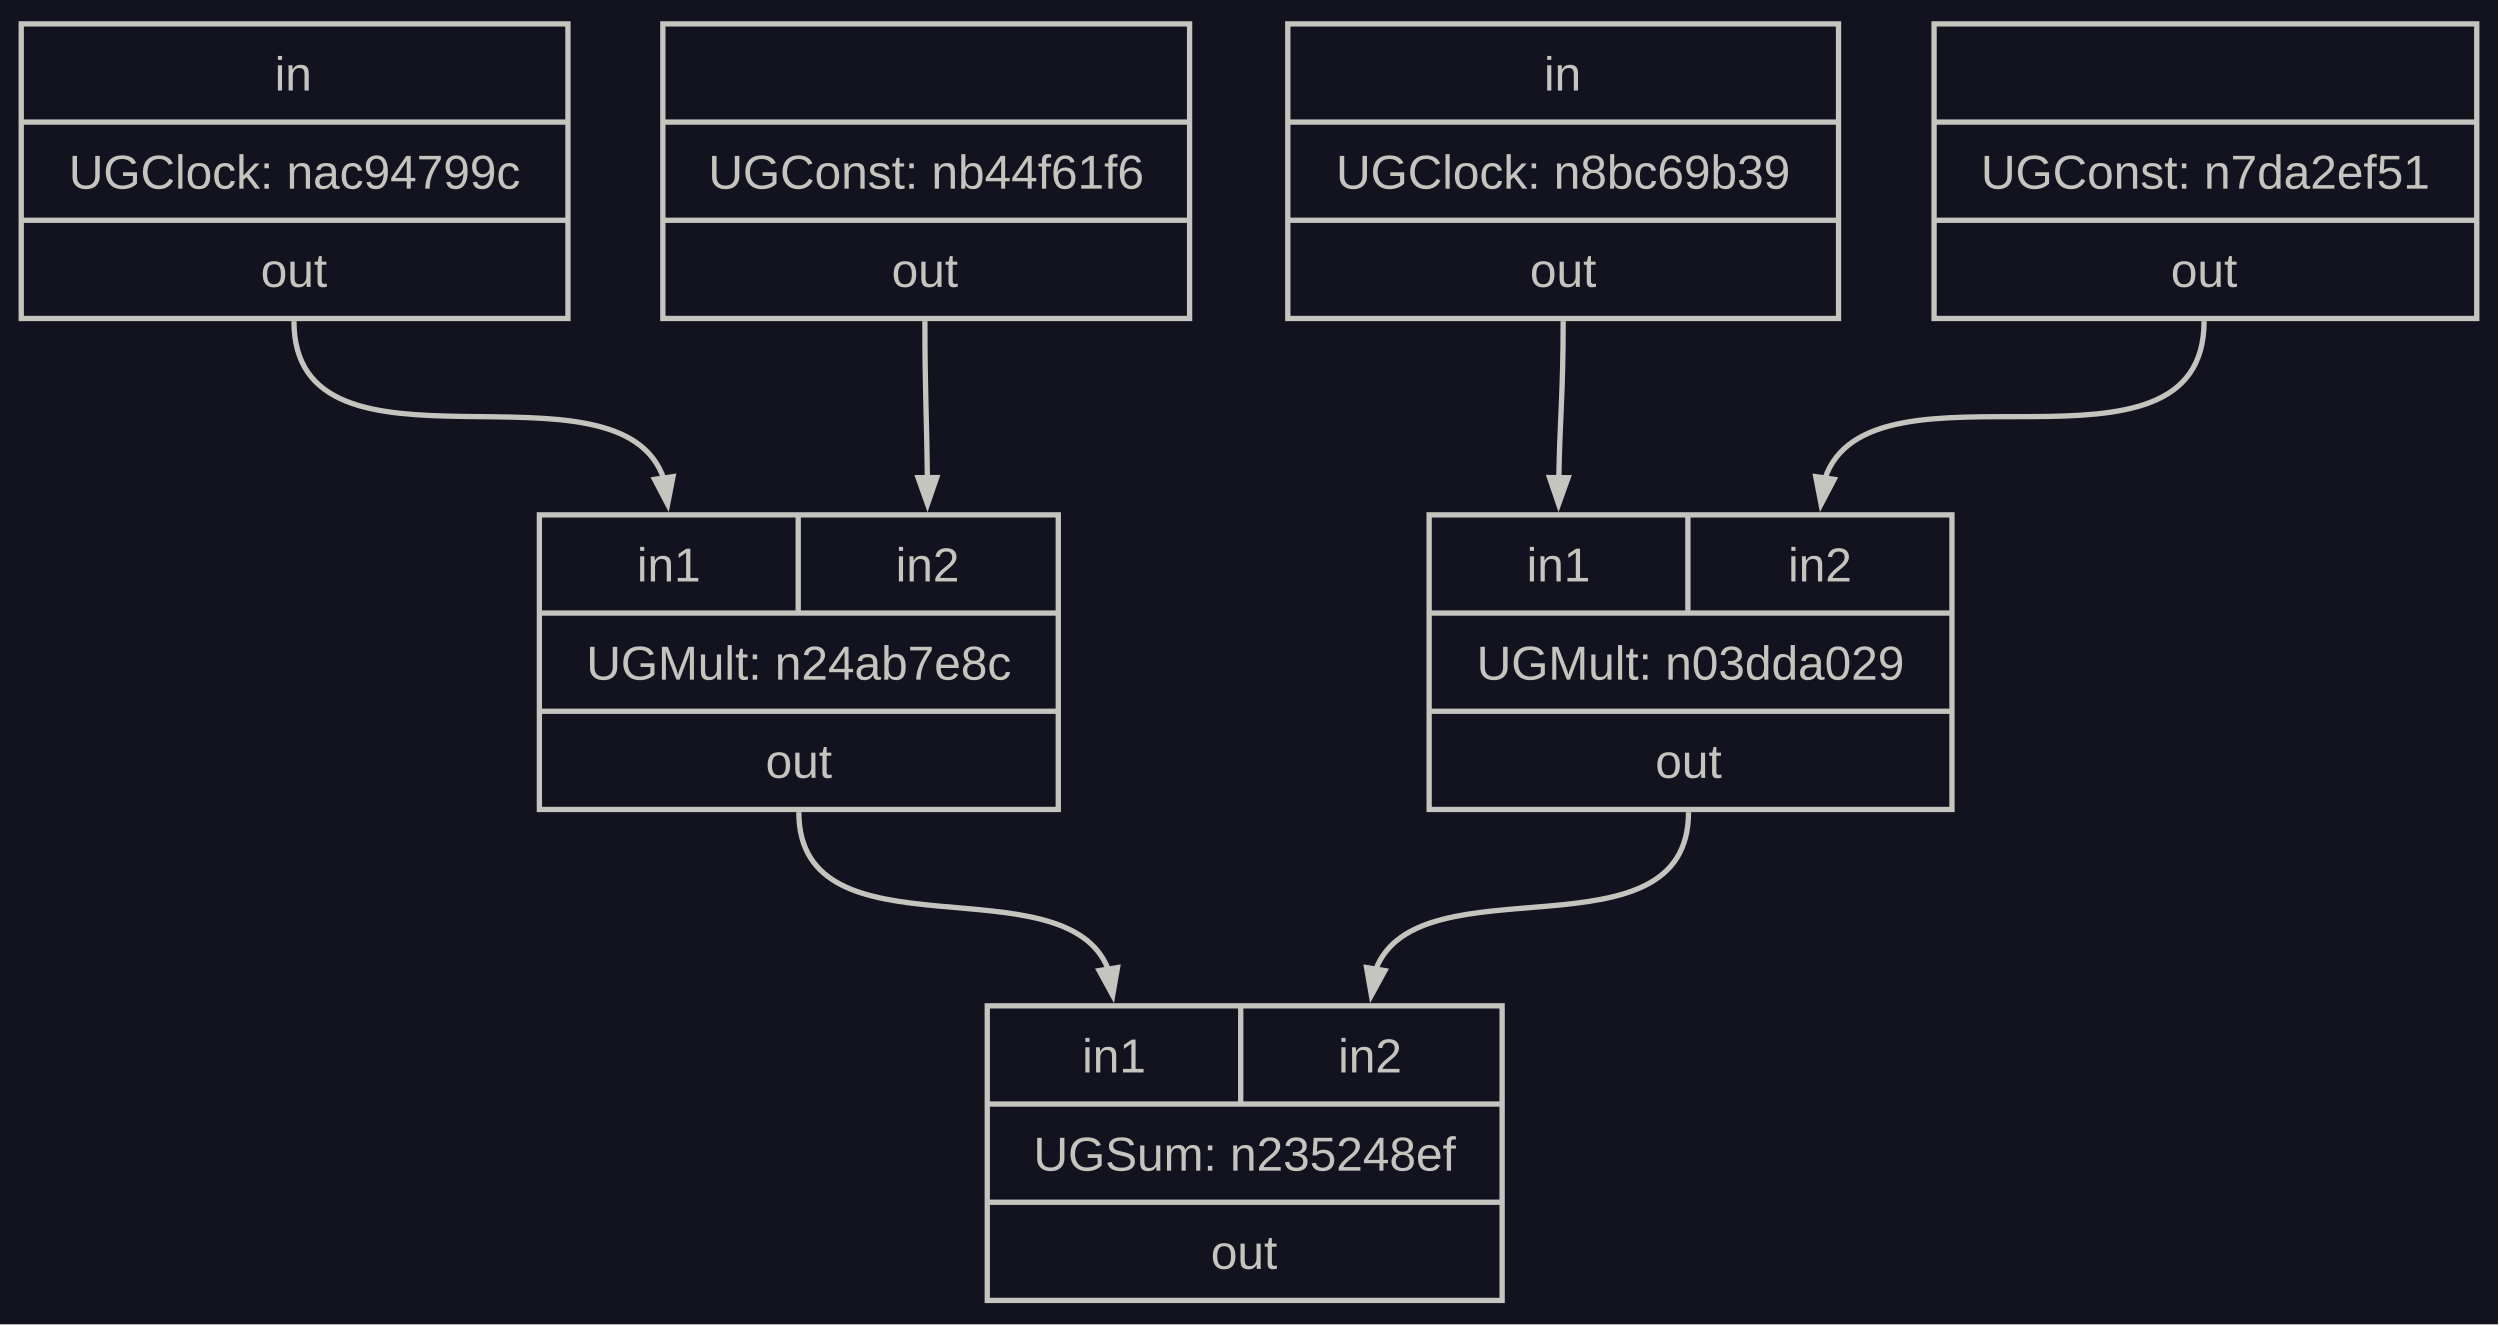
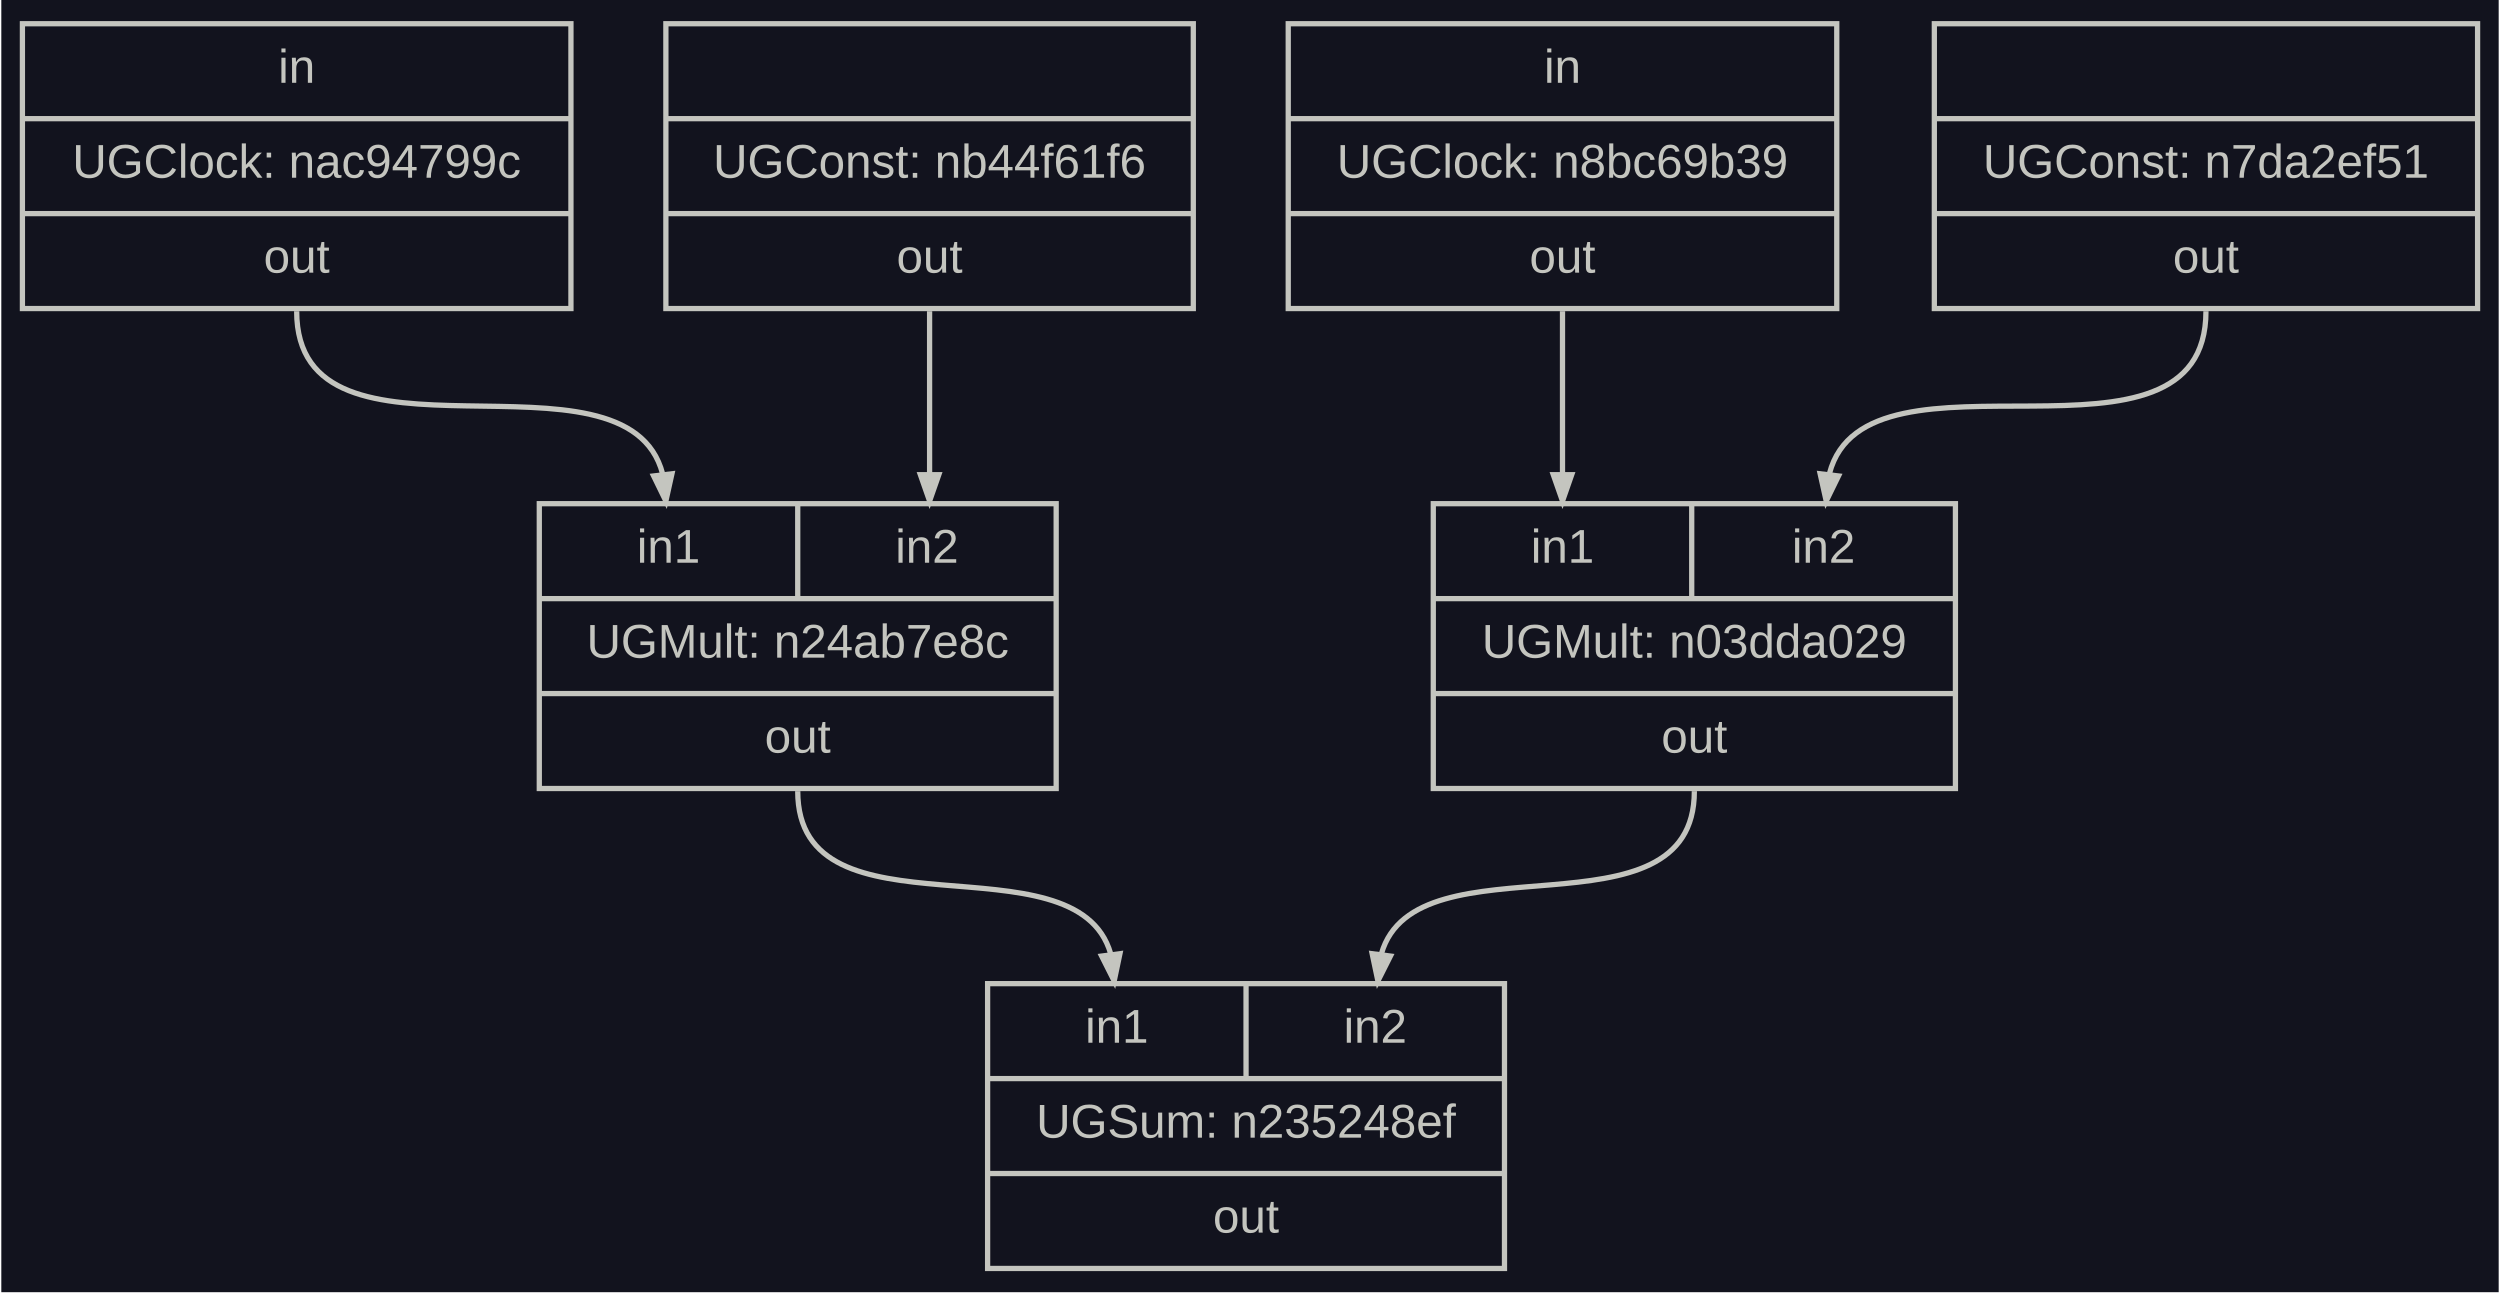
- <svg xmlns="http://www.w3.org/2000/svg" width="471pt" height="250pt" viewBox="0.00 0.00 471.00 250.00">
-   <g id="graph0" class="graph" transform="scale(1 1) rotate(0) translate(4 245.5)">
-     <polygon fill="#12131e" stroke="none" points="-4,4 -4,-245.5 466.62,-245.5 466.62,4 -4,4" />
+ <svg xmlns="http://www.w3.org/2000/svg" width="474pt" height="245pt" viewBox="0.00 0.00 473.50 245.00">
+   <g id="graph0" class="graph" transform="scale(1 1) rotate(0) translate(4 241)">
+     <polygon fill="#12131e" stroke="transparent" points="-4,4 -4,-241 469.5,-241 469.5,4 -4,4" />
    <g id="node1" class="node">
-       <polygon fill="none" stroke="#c4c5bf" points="360.38,-185.5 360.38,-241 462.62,-241 462.62,-185.5 360.38,-185.5" />
-       <text xml:space="preserve" text-anchor="middle" x="411.5" y="-228.45" font-family="Arial" font-size="9.00" fill="#c4c5bf"> </text>
-       <polyline fill="none" stroke="#c4c5bf" points="360.38,-222.5 462.62,-222.5" />
-       <text xml:space="preserve" text-anchor="middle" x="411.5" y="-209.95" font-family="Arial" font-size="9.00" fill="#c4c5bf">UGConst: n7da2ef51</text>
-       <polyline fill="none" stroke="#c4c5bf" points="360.38,-204 462.62,-204" />
-       <text xml:space="preserve" text-anchor="middle" x="411.25" y="-191.45" font-family="Arial" font-size="9.00" fill="#c4c5bf">out</text>
+       <polygon fill="none" stroke="#c4c5bf" points="362.5,-182.5 362.5,-236.5 465.5,-236.5 465.5,-182.5 362.5,-182.5" />
+       <text text-anchor="middle" x="414" y="-225.3" font-family="Arial" font-size="9.00" fill="#c4c5bf"> </text>
+       <polyline fill="none" stroke="#c4c5bf" points="362.5,-218.5 465.5,-218.5 " />
+       <text text-anchor="middle" x="414" y="-207.3" font-family="Arial" font-size="9.00" fill="#c4c5bf">UGConst: n7da2ef51</text>
+       <polyline fill="none" stroke="#c4c5bf" points="362.5,-200.5 465.5,-200.5 " />
+       <text text-anchor="middle" x="414" y="-189.3" font-family="Arial" font-size="9.00" fill="#c4c5bf">out</text>
    </g>
    <g id="node5" class="node">
-       <polygon fill="none" stroke="#c4c5bf" points="265.25,-93 265.25,-148.5 363.75,-148.5 363.75,-93 265.25,-93" />
-       <text xml:space="preserve" text-anchor="middle" x="289.62" y="-135.95" font-family="Arial" font-size="9.00" fill="#c4c5bf">in1</text>
-       <polyline fill="none" stroke="#c4c5bf" points="314,-130 314,-148.5" />
-       <text xml:space="preserve" text-anchor="middle" x="338.88" y="-135.95" font-family="Arial" font-size="9.00" fill="#c4c5bf">in2</text>
-       <polyline fill="none" stroke="#c4c5bf" points="265.25,-130 363.75,-130" />
-       <text xml:space="preserve" text-anchor="middle" x="314.5" y="-117.45" font-family="Arial" font-size="9.00" fill="#c4c5bf">UGMult: n03dda029</text>
-       <polyline fill="none" stroke="#c4c5bf" points="265.25,-111.5 363.75,-111.5" />
-       <text xml:space="preserve" text-anchor="middle" x="314.12" y="-98.95" font-family="Arial" font-size="9.00" fill="#c4c5bf">out</text>
+       <polygon fill="none" stroke="#c4c5bf" points="267.5,-91.5 267.5,-145.5 366.5,-145.5 366.5,-91.5 267.5,-91.5" />
+       <text text-anchor="middle" x="292" y="-134.3" font-family="Arial" font-size="9.00" fill="#c4c5bf">in1</text>
+       <polyline fill="none" stroke="#c4c5bf" points="316.5,-127.5 316.5,-145.5 " />
+       <text text-anchor="middle" x="341.5" y="-134.3" font-family="Arial" font-size="9.00" fill="#c4c5bf">in2</text>
+       <polyline fill="none" stroke="#c4c5bf" points="267.5,-127.5 366.5,-127.5 " />
+       <text text-anchor="middle" x="317" y="-116.3" font-family="Arial" font-size="9.00" fill="#c4c5bf">UGMult: n03dda029</text>
+       <polyline fill="none" stroke="#c4c5bf" points="267.5,-109.5 366.5,-109.5 " />
+       <text text-anchor="middle" x="317" y="-98.3" font-family="Arial" font-size="9.00" fill="#c4c5bf">out</text>
    </g>
    <g id="edge2" class="edge">
-       <path fill="none" stroke="#c4c5bf" d="M411.25,-185C411.25,-151.46 348.17,-180.48 339.79,-155.25" />
-       <polygon fill="#c4c5bf" stroke="#c4c5bf" points="341.55,-155.19 339.09,-150.5 338.09,-155.7 341.55,-155.19" />
+       <path fill="none" stroke="#c4c5bf" d="M414,-182C414,-148.18 349.66,-178.1 342.62,-151.25" />
+       <polygon fill="#c4c5bf" stroke="#c4c5bf" points="344.33,-150.76 342,-146 340.85,-151.17 344.33,-150.76" />
    </g>
    <g id="node2" class="node">
-       <polygon fill="none" stroke="#c4c5bf" points="238.62,-185.5 238.62,-241 342.38,-241 342.38,-185.5 238.62,-185.5" />
-       <text xml:space="preserve" text-anchor="middle" x="290.38" y="-228.45" font-family="Arial" font-size="9.00" fill="#c4c5bf">in</text>
-       <polyline fill="none" stroke="#c4c5bf" points="238.62,-222.5 342.38,-222.5" />
-       <text xml:space="preserve" text-anchor="middle" x="290.5" y="-209.95" font-family="Arial" font-size="9.00" fill="#c4c5bf">UGClock: n8bc69b39</text>
-       <polyline fill="none" stroke="#c4c5bf" points="238.62,-204 342.38,-204" />
-       <text xml:space="preserve" text-anchor="middle" x="290.5" y="-191.45" font-family="Arial" font-size="9.00" fill="#c4c5bf">out</text>
+       <polygon fill="none" stroke="#c4c5bf" points="240,-182.5 240,-236.5 344,-236.5 344,-182.5 240,-182.5" />
+       <text text-anchor="middle" x="292" y="-225.3" font-family="Arial" font-size="9.00" fill="#c4c5bf">in</text>
+       <polyline fill="none" stroke="#c4c5bf" points="240,-218.5 344,-218.5 " />
+       <text text-anchor="middle" x="292" y="-207.3" font-family="Arial" font-size="9.00" fill="#c4c5bf">UGClock: n8bc69b39</text>
+       <polyline fill="none" stroke="#c4c5bf" points="240,-200.5 344,-200.5 " />
+       <text text-anchor="middle" x="292" y="-189.3" font-family="Arial" font-size="9.00" fill="#c4c5bf">out</text>
    </g>
    <g id="edge1" class="edge">
-       <path fill="none" stroke="#c4c5bf" d="M290.5,-185C290.5,-171.37 289.87,-166.45 289.68,-155.41" />
-       <polygon fill="#c4c5bf" stroke="#c4c5bf" points="291.43,-155.5 289.64,-150.51 287.93,-155.53 291.43,-155.5" />
+       <path fill="none" stroke="#c4c5bf" d="M292,-182C292,-167.88 292,-163.1 292,-151.17" />
+       <polygon fill="#c4c5bf" stroke="#c4c5bf" points="293.75,-151 292,-146 290.25,-151 293.75,-151" />
    </g>
    <g id="node3" class="node">
-       <polygon fill="none" stroke="#c4c5bf" points="0,-185.5 0,-241 103,-241 103,-185.5 0,-185.5" />
-       <text xml:space="preserve" text-anchor="middle" x="51.25" y="-228.45" font-family="Arial" font-size="9.00" fill="#c4c5bf">in</text>
-       <polyline fill="none" stroke="#c4c5bf" points="0,-222.5 103,-222.5" />
-       <text xml:space="preserve" text-anchor="middle" x="51.5" y="-209.95" font-family="Arial" font-size="9.00" fill="#c4c5bf">UGClock: nac94799c</text>
-       <polyline fill="none" stroke="#c4c5bf" points="0,-204 103,-204" />
-       <text xml:space="preserve" text-anchor="middle" x="51.38" y="-191.45" font-family="Arial" font-size="9.00" fill="#c4c5bf">out</text>
+       <polygon fill="none" stroke="#c4c5bf" points="0,-182.5 0,-236.5 104,-236.5 104,-182.5 0,-182.5" />
+       <text text-anchor="middle" x="52" y="-225.3" font-family="Arial" font-size="9.00" fill="#c4c5bf">in</text>
+       <polyline fill="none" stroke="#c4c5bf" points="0,-218.5 104,-218.5 " />
+       <text text-anchor="middle" x="52" y="-207.3" font-family="Arial" font-size="9.00" fill="#c4c5bf">UGClock: nac94799c</text>
+       <polyline fill="none" stroke="#c4c5bf" points="0,-200.5 104,-200.5 " />
+       <text text-anchor="middle" x="52" y="-189.3" font-family="Arial" font-size="9.00" fill="#c4c5bf">out</text>
    </g>
    <g id="node6" class="node">
-       <polygon fill="none" stroke="#c4c5bf" points="97.62,-93 97.62,-148.5 195.38,-148.5 195.38,-93 97.62,-93" />
-       <text xml:space="preserve" text-anchor="middle" x="122" y="-135.95" font-family="Arial" font-size="9.00" fill="#c4c5bf">in1</text>
-       <polyline fill="none" stroke="#c4c5bf" points="146.38,-130 146.38,-148.5" />
-       <text xml:space="preserve" text-anchor="middle" x="170.75" y="-135.95" font-family="Arial" font-size="9.00" fill="#c4c5bf">in2</text>
-       <polyline fill="none" stroke="#c4c5bf" points="97.62,-130 195.38,-130" />
-       <text xml:space="preserve" text-anchor="middle" x="146.5" y="-117.45" font-family="Arial" font-size="9.00" fill="#c4c5bf">UGMult: n24ab7e8c</text>
-       <polyline fill="none" stroke="#c4c5bf" points="97.62,-111.5 195.38,-111.5" />
-       <text xml:space="preserve" text-anchor="middle" x="146.5" y="-98.95" font-family="Arial" font-size="9.00" fill="#c4c5bf">out</text>
+       <polygon fill="none" stroke="#c4c5bf" points="98,-91.5 98,-145.5 196,-145.5 196,-91.5 98,-91.5" />
+       <text text-anchor="middle" x="122.5" y="-134.3" font-family="Arial" font-size="9.00" fill="#c4c5bf">in1</text>
+       <polyline fill="none" stroke="#c4c5bf" points="147,-127.5 147,-145.5 " />
+       <text text-anchor="middle" x="171.5" y="-134.3" font-family="Arial" font-size="9.00" fill="#c4c5bf">in2</text>
+       <polyline fill="none" stroke="#c4c5bf" points="98,-127.5 196,-127.5 " />
+       <text text-anchor="middle" x="147" y="-116.3" font-family="Arial" font-size="9.00" fill="#c4c5bf">UGMult: n24ab7e8c</text>
+       <polyline fill="none" stroke="#c4c5bf" points="98,-109.5 196,-109.5 " />
+       <text text-anchor="middle" x="147" y="-98.3" font-family="Arial" font-size="9.00" fill="#c4c5bf">out</text>
    </g>
    <g id="edge3" class="edge">
-       <path fill="none" stroke="#c4c5bf" d="M51.38,-185C51.38,-152.11 112.93,-179.96 121.11,-155.14" />
-       <polygon fill="#c4c5bf" stroke="#c4c5bf" points="122.79,-155.7 121.78,-150.5 119.33,-155.19 122.79,-155.7" />
+       <path fill="none" stroke="#c4c5bf" d="M52,-182C52,-148.93 114.55,-177.48 121.39,-151.14" />
+       <polygon fill="#c4c5bf" stroke="#c4c5bf" points="123.15,-151.17 122,-146 119.68,-150.76 123.15,-151.17" />
    </g>
    <g id="node4" class="node">
-       <polygon fill="none" stroke="#c4c5bf" points="120.88,-185.5 120.88,-241 220.12,-241 220.12,-185.5 120.88,-185.5" />
-       <text xml:space="preserve" text-anchor="middle" x="170.5" y="-228.45" font-family="Arial" font-size="9.00" fill="#c4c5bf"> </text>
-       <polyline fill="none" stroke="#c4c5bf" points="120.88,-222.5 220.12,-222.5" />
-       <text xml:space="preserve" text-anchor="middle" x="170.5" y="-209.95" font-family="Arial" font-size="9.00" fill="#c4c5bf">UGConst: nb44f61f6</text>
-       <polyline fill="none" stroke="#c4c5bf" points="120.88,-204 220.12,-204" />
-       <text xml:space="preserve" text-anchor="middle" x="170.25" y="-191.45" font-family="Arial" font-size="9.00" fill="#c4c5bf">out</text>
+       <polygon fill="none" stroke="#c4c5bf" points="122,-182.5 122,-236.5 222,-236.5 222,-182.5 122,-182.5" />
+       <text text-anchor="middle" x="172" y="-225.3" font-family="Arial" font-size="9.00" fill="#c4c5bf"> </text>
+       <polyline fill="none" stroke="#c4c5bf" points="122,-218.5 222,-218.5 " />
+       <text text-anchor="middle" x="172" y="-207.3" font-family="Arial" font-size="9.00" fill="#c4c5bf">UGConst: nb44f61f6</text>
+       <polyline fill="none" stroke="#c4c5bf" points="122,-200.5 222,-200.5 " />
+       <text text-anchor="middle" x="172" y="-189.3" font-family="Arial" font-size="9.00" fill="#c4c5bf">out</text>
    </g>
    <g id="edge4" class="edge">
-       <path fill="none" stroke="#c4c5bf" d="M170.25,-185C170.25,-171.37 170.61,-166.45 170.72,-155.41" />
-       <polygon fill="#c4c5bf" stroke="#c4c5bf" points="172.47,-155.52 170.74,-150.51 168.97,-155.51 172.47,-155.52" />
+       <path fill="none" stroke="#c4c5bf" d="M172,-182C172,-167.88 172,-163.1 172,-151.17" />
+       <polygon fill="#c4c5bf" stroke="#c4c5bf" points="173.75,-151 172,-146 170.25,-151 173.75,-151" />
    </g>
    <g id="node7" class="node">
-       <polygon fill="none" stroke="#c4c5bf" points="182,-0.5 182,-56 279,-56 279,-0.5 182,-0.5" />
-       <text xml:space="preserve" text-anchor="middle" x="205.88" y="-43.45" font-family="Arial" font-size="9.00" fill="#c4c5bf">in1</text>
-       <polyline fill="none" stroke="#c4c5bf" points="229.75,-37.5 229.75,-56" />
-       <text xml:space="preserve" text-anchor="middle" x="254.12" y="-43.45" font-family="Arial" font-size="9.00" fill="#c4c5bf">in2</text>
-       <polyline fill="none" stroke="#c4c5bf" points="182,-37.5 279,-37.5" />
-       <text xml:space="preserve" text-anchor="middle" x="230.5" y="-24.95" font-family="Arial" font-size="9.00" fill="#c4c5bf">UGSum: n235248ef</text>
-       <polyline fill="none" stroke="#c4c5bf" points="182,-19 279,-19" />
-       <text xml:space="preserve" text-anchor="middle" x="230.38" y="-6.45" font-family="Arial" font-size="9.00" fill="#c4c5bf">out</text>
+       <polygon fill="none" stroke="#c4c5bf" points="183,-0.5 183,-54.5 281,-54.5 281,-0.5 183,-0.5" />
+       <text text-anchor="middle" x="207.5" y="-43.3" font-family="Arial" font-size="9.00" fill="#c4c5bf">in1</text>
+       <polyline fill="none" stroke="#c4c5bf" points="232,-36.5 232,-54.5 " />
+       <text text-anchor="middle" x="256.5" y="-43.3" font-family="Arial" font-size="9.00" fill="#c4c5bf">in2</text>
+       <polyline fill="none" stroke="#c4c5bf" points="183,-36.5 281,-36.5 " />
+       <text text-anchor="middle" x="232" y="-25.3" font-family="Arial" font-size="9.00" fill="#c4c5bf">UGSum: n235248ef</text>
+       <polyline fill="none" stroke="#c4c5bf" points="183,-18.5 281,-18.5 " />
+       <text text-anchor="middle" x="232" y="-7.3" font-family="Arial" font-size="9.00" fill="#c4c5bf">out</text>
    </g>
    <g id="edge6" class="edge">
-       <path fill="none" stroke="#c4c5bf" d="M314.12,-92.5C314.12,-63.83 263.13,-83.85 255.17,-62.79" />
-       <polygon fill="#c4c5bf" stroke="#c4c5bf" points="256.91,-62.64 254.37,-57.99 253.46,-63.21 256.91,-62.64" />
+       <path fill="none" stroke="#c4c5bf" d="M317,-91C317,-61.85 264.27,-83.05 257.67,-60.19" />
+       <polygon fill="#c4c5bf" stroke="#c4c5bf" points="259.38,-59.73 257,-55 255.91,-60.18 259.38,-59.73" />
    </g>
    <g id="edge5" class="edge">
-       <path fill="none" stroke="#c4c5bf" d="M146.5,-92.5C146.5,-64.05 196.96,-83.69 204.84,-62.75" />
-       <polygon fill="#c4c5bf" stroke="#c4c5bf" points="206.54,-63.21 205.63,-57.99 203.09,-62.64 206.54,-63.21" />
+       <path fill="none" stroke="#c4c5bf" d="M147,-91C147,-61.85 199.73,-83.05 206.33,-60.19" />
+       <polygon fill="#c4c5bf" stroke="#c4c5bf" points="208.09,-60.18 207,-55 204.62,-59.73 208.09,-60.18" />
    </g>
  </g>
</svg>
